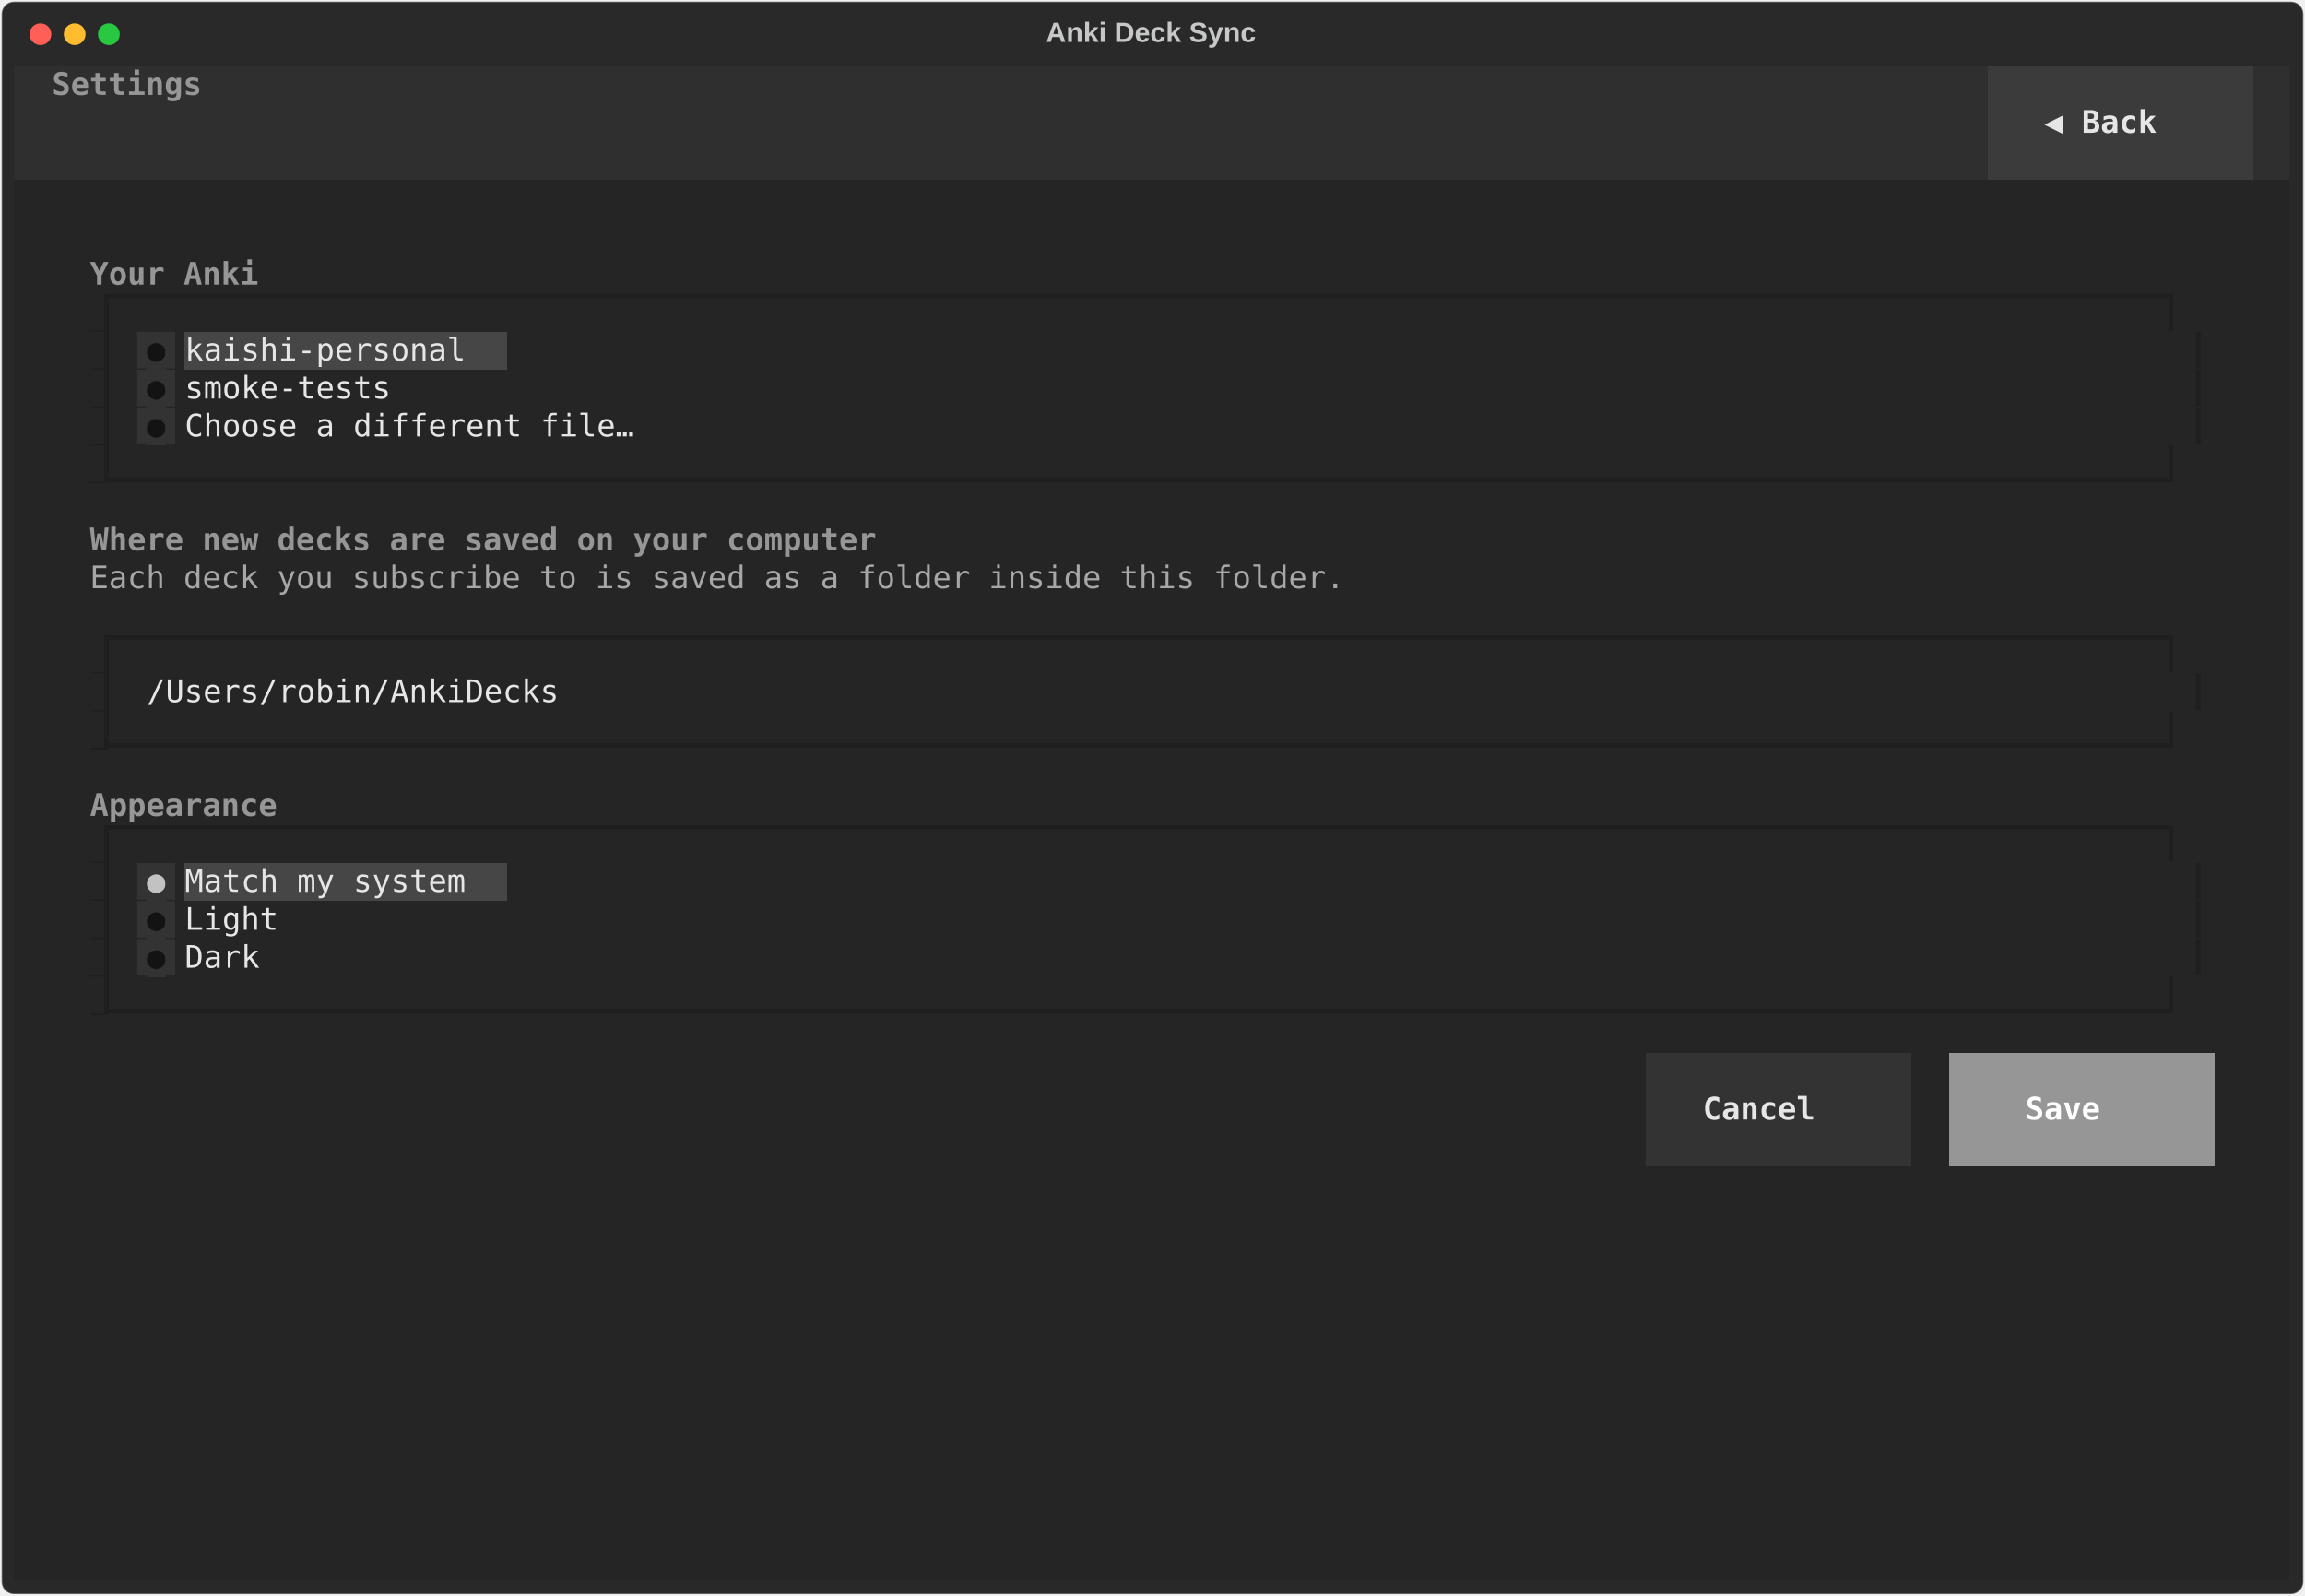
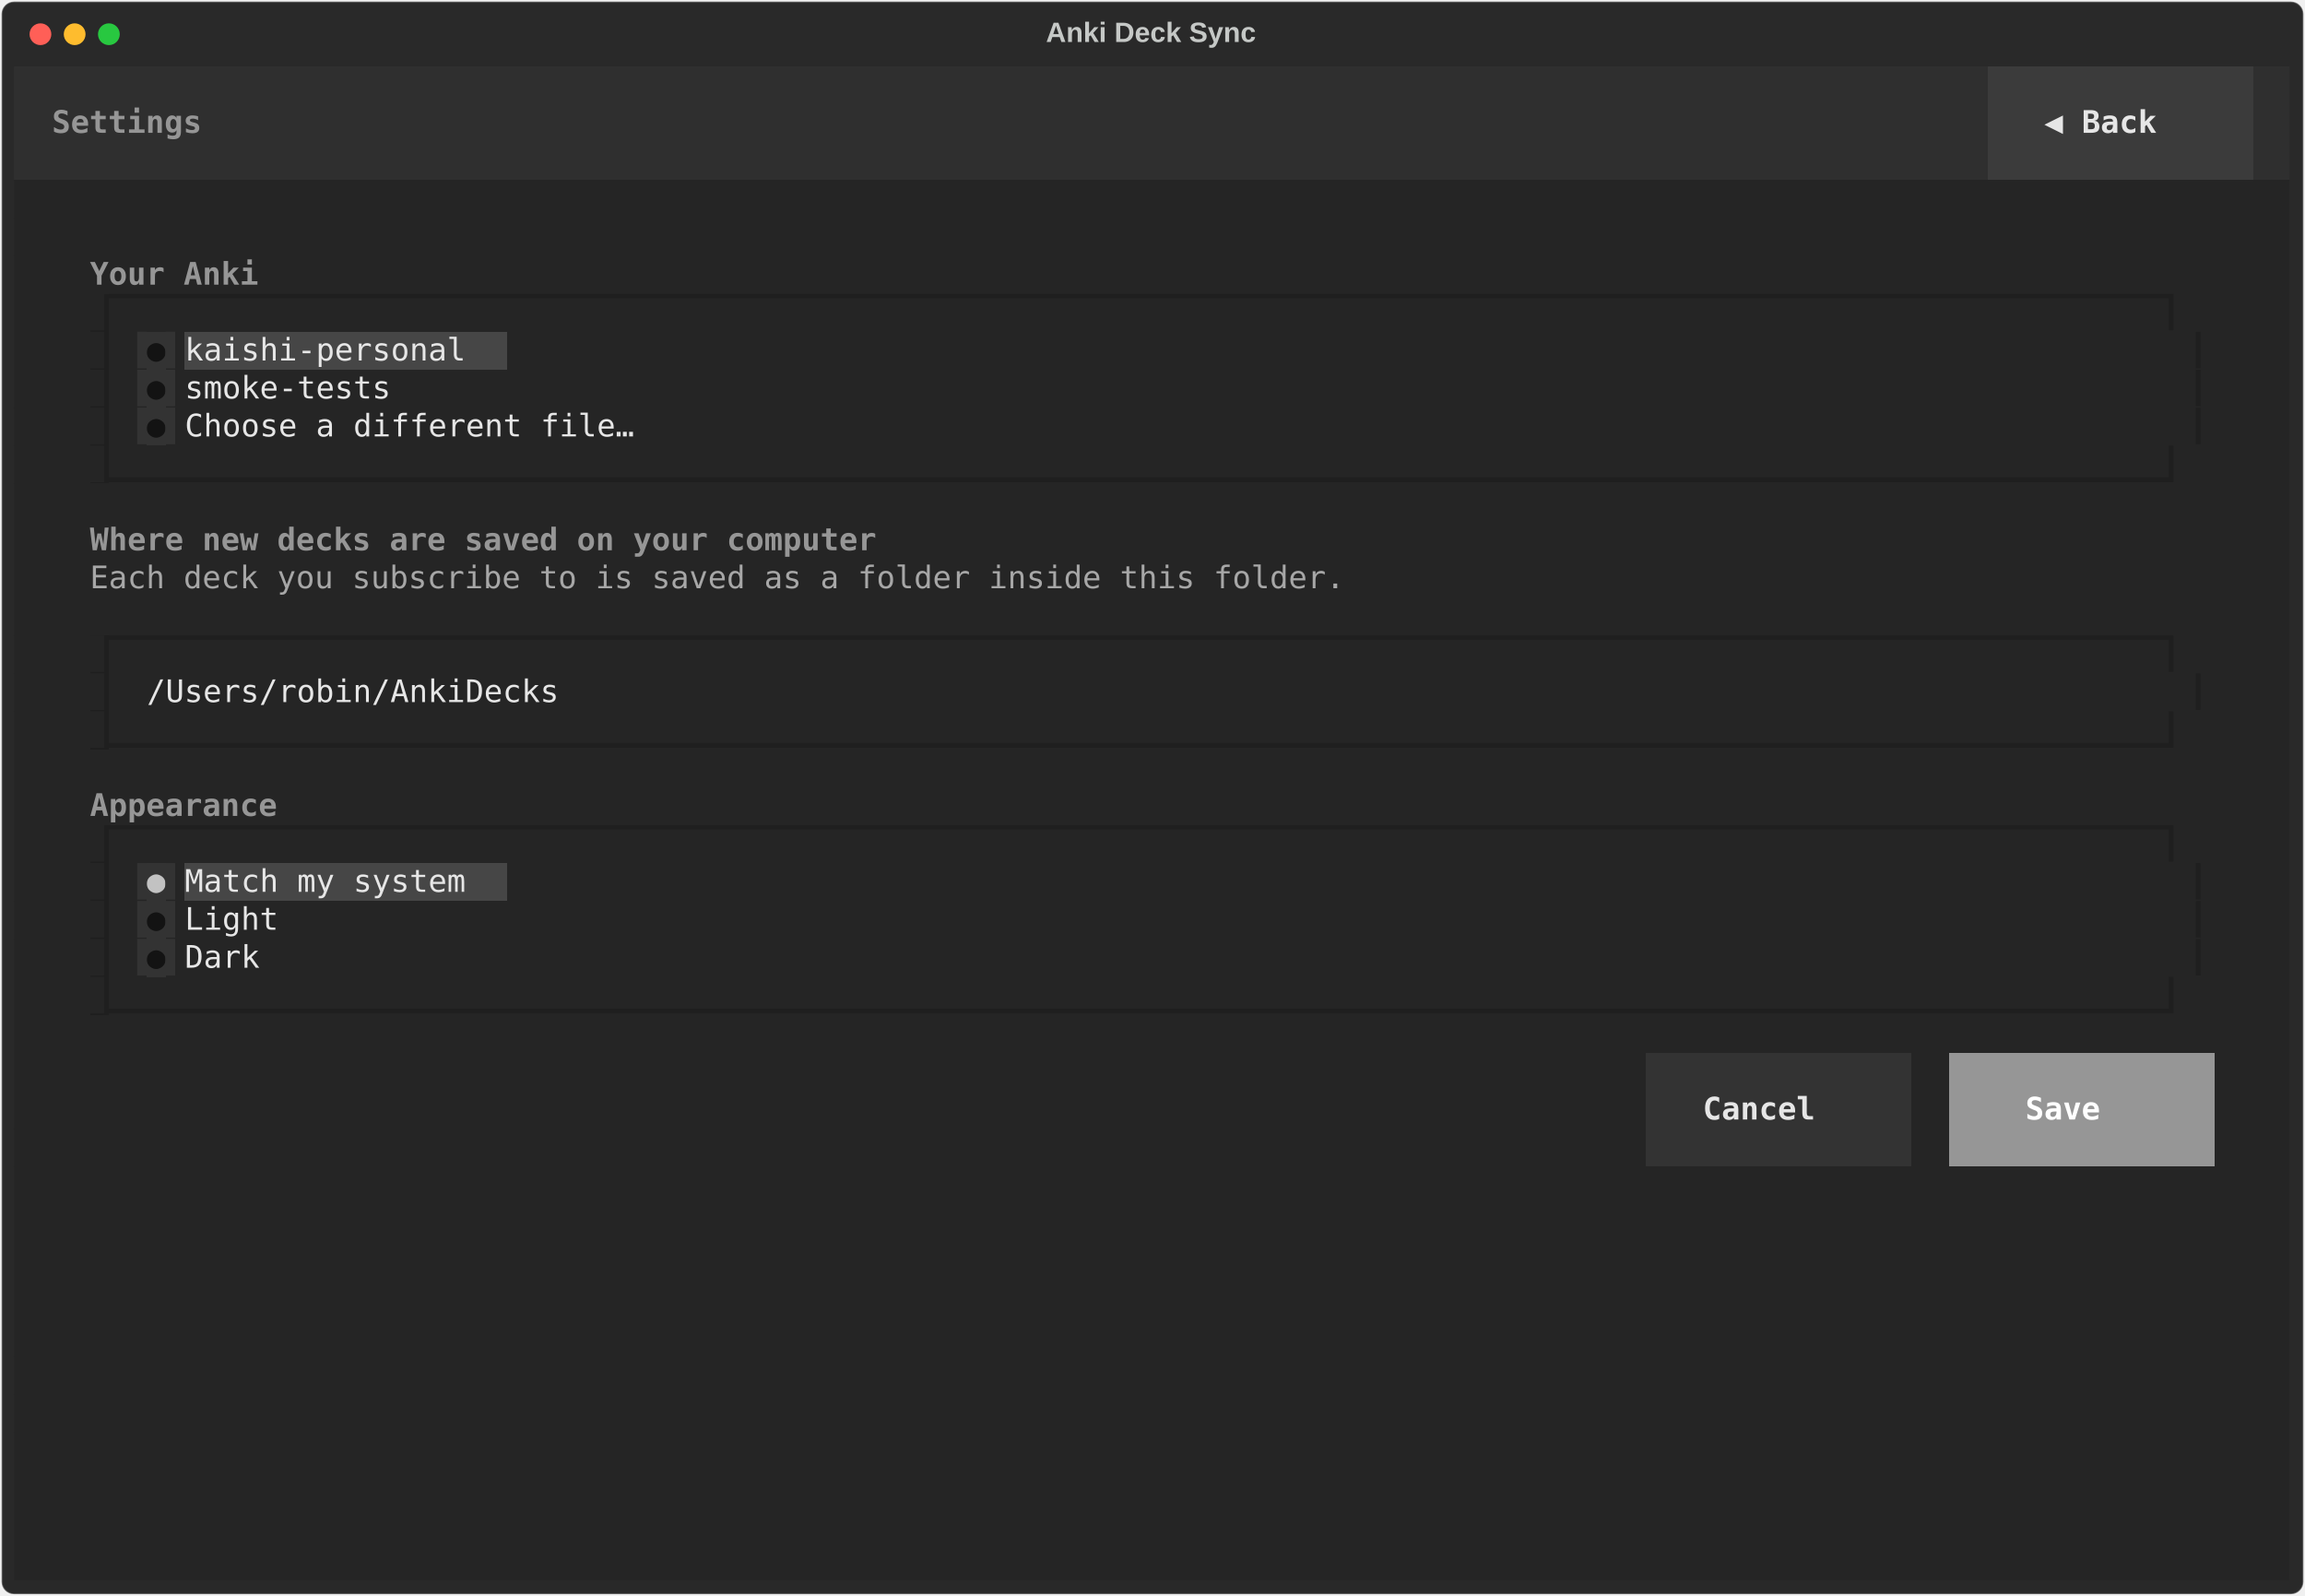
<svg xmlns="http://www.w3.org/2000/svg" class="rich-terminal" viewBox="0 0 1482 1026.0">
  <style>

    @font-face {
        font-family: "Fira Code";
        src: local("FiraCode-Regular"),
                url("https://cdnjs.cloudflare.com/ajax/libs/firacode/6.2.0/woff2/FiraCode-Regular.woff2") format("woff2"),
                url("https://cdnjs.cloudflare.com/ajax/libs/firacode/6.2.0/woff/FiraCode-Regular.woff") format("woff");
        font-style: normal;
        font-weight: 400;
    }
    @font-face {
        font-family: "Fira Code";
        src: local("FiraCode-Bold"),
                url("https://cdnjs.cloudflare.com/ajax/libs/firacode/6.2.0/woff2/FiraCode-Bold.woff2") format("woff2"),
                url("https://cdnjs.cloudflare.com/ajax/libs/firacode/6.2.0/woff/FiraCode-Bold.woff") format("woff");
        font-style: bold;
        font-weight: 700;
    }

    .terminal-matrix {
        font-family: Fira Code, monospace;
        font-size: 20px;
        line-height: 24.4px;
        font-variant-east-asian: full-width;
    }

    .terminal-title {
        font-size: 18px;
        font-weight: bold;
        font-family: arial;
    }

    .terminal-r1 { fill: #c5c8c6 }
.terminal-r2 { fill: #969696;font-weight: bold }
.terminal-r3 { fill: #e6e6e6;font-weight: bold }
.terminal-r4 { fill: #252525 }
.terminal-r5 { fill: #1f1f1f }
.terminal-r6 { fill: #333333 }
.terminal-r7 { fill: #131313 }
.terminal-r8 { fill: #e6e6e6 }
.terminal-r9 { fill: #a7a7a7 }
.terminal-r10 { fill: #c2c2c2 }
.terminal-r11 { fill: #ffffff;font-weight: bold }
    </style>
  <defs>
    <clipPath id="terminal-clip-terminal">
      <rect x="0" y="0" width="1463.0" height="975.0" />
    </clipPath>
    <clipPath id="terminal-line-0">
      <rect x="0" y="1.5" width="1464" height="24.65" />
    </clipPath>
    <clipPath id="terminal-line-1">
      <rect x="0" y="25.9" width="1464" height="24.65" />
    </clipPath>
    <clipPath id="terminal-line-2">
      <rect x="0" y="50.3" width="1464" height="24.65" />
    </clipPath>
    <clipPath id="terminal-line-3">
      <rect x="0" y="74.7" width="1464" height="24.65" />
    </clipPath>
    <clipPath id="terminal-line-4">
      <rect x="0" y="99.1" width="1464" height="24.65" />
    </clipPath>
    <clipPath id="terminal-line-5">
      <rect x="0" y="123.5" width="1464" height="24.65" />
    </clipPath>
    <clipPath id="terminal-line-6">
      <rect x="0" y="147.9" width="1464" height="24.65" />
    </clipPath>
    <clipPath id="terminal-line-7">
      <rect x="0" y="172.3" width="1464" height="24.65" />
    </clipPath>
    <clipPath id="terminal-line-8">
      <rect x="0" y="196.7" width="1464" height="24.65" />
    </clipPath>
    <clipPath id="terminal-line-9">
      <rect x="0" y="221.1" width="1464" height="24.65" />
    </clipPath>
    <clipPath id="terminal-line-10">
      <rect x="0" y="245.5" width="1464" height="24.65" />
    </clipPath>
    <clipPath id="terminal-line-11">
      <rect x="0" y="269.9" width="1464" height="24.65" />
    </clipPath>
    <clipPath id="terminal-line-12">
      <rect x="0" y="294.3" width="1464" height="24.65" />
    </clipPath>
    <clipPath id="terminal-line-13">
      <rect x="0" y="318.7" width="1464" height="24.65" />
    </clipPath>
    <clipPath id="terminal-line-14">
      <rect x="0" y="343.1" width="1464" height="24.65" />
    </clipPath>
    <clipPath id="terminal-line-15">
      <rect x="0" y="367.5" width="1464" height="24.65" />
    </clipPath>
    <clipPath id="terminal-line-16">
      <rect x="0" y="391.9" width="1464" height="24.65" />
    </clipPath>
    <clipPath id="terminal-line-17">
      <rect x="0" y="416.3" width="1464" height="24.65" />
    </clipPath>
    <clipPath id="terminal-line-18">
      <rect x="0" y="440.7" width="1464" height="24.65" />
    </clipPath>
    <clipPath id="terminal-line-19">
      <rect x="0" y="465.1" width="1464" height="24.65" />
    </clipPath>
    <clipPath id="terminal-line-20">
      <rect x="0" y="489.5" width="1464" height="24.65" />
    </clipPath>
    <clipPath id="terminal-line-21">
      <rect x="0" y="513.9" width="1464" height="24.65" />
    </clipPath>
    <clipPath id="terminal-line-22">
      <rect x="0" y="538.3" width="1464" height="24.65" />
    </clipPath>
    <clipPath id="terminal-line-23">
      <rect x="0" y="562.7" width="1464" height="24.65" />
    </clipPath>
    <clipPath id="terminal-line-24">
      <rect x="0" y="587.1" width="1464" height="24.65" />
    </clipPath>
    <clipPath id="terminal-line-25">
      <rect x="0" y="611.5" width="1464" height="24.65" />
    </clipPath>
    <clipPath id="terminal-line-26">
      <rect x="0" y="635.9" width="1464" height="24.65" />
    </clipPath>
    <clipPath id="terminal-line-27">
      <rect x="0" y="660.3" width="1464" height="24.65" />
    </clipPath>
    <clipPath id="terminal-line-28">
      <rect x="0" y="684.7" width="1464" height="24.65" />
    </clipPath>
    <clipPath id="terminal-line-29">
      <rect x="0" y="709.1" width="1464" height="24.65" />
    </clipPath>
    <clipPath id="terminal-line-30">
      <rect x="0" y="733.5" width="1464" height="24.65" />
    </clipPath>
    <clipPath id="terminal-line-31">
      <rect x="0" y="757.9" width="1464" height="24.65" />
    </clipPath>
    <clipPath id="terminal-line-32">
      <rect x="0" y="782.3" width="1464" height="24.65" />
    </clipPath>
    <clipPath id="terminal-line-33">
      <rect x="0" y="806.7" width="1464" height="24.65" />
    </clipPath>
    <clipPath id="terminal-line-34">
      <rect x="0" y="831.1" width="1464" height="24.65" />
    </clipPath>
    <clipPath id="terminal-line-35">
      <rect x="0" y="855.5" width="1464" height="24.65" />
    </clipPath>
    <clipPath id="terminal-line-36">
      <rect x="0" y="879.9" width="1464" height="24.65" />
    </clipPath>
    <clipPath id="terminal-line-37">
      <rect x="0" y="904.3" width="1464" height="24.65" />
    </clipPath>
    <clipPath id="terminal-line-38">
      <rect x="0" y="928.7" width="1464" height="24.65" />
    </clipPath>
  </defs>
  <rect fill="#292929" stroke="rgba(255,255,255,0.35)" stroke-width="1" x="1" y="1" width="1480" height="1024" rx="8" />
  <text class="terminal-title" fill="#c5c8c6" text-anchor="middle" x="740" y="27">Anki Deck Sync</text>
  <g transform="translate(26,22)">
    <circle cx="0" cy="0" r="7" fill="#ff5f57" />
    <circle cx="22" cy="0" r="7" fill="#febc2e" />
    <circle cx="44" cy="0" r="7" fill="#28c840" />
  </g>
  <g transform="translate(9, 41)" clip-path="url(#terminal-clip-terminal)">
    <rect fill="#2f2f2f" x="0" y="1.5" width="24.4" height="24.65" shape-rendering="crispEdges" />
-     <rect fill="#2f2f2f" x="24.4" y="1.5" width="97.6" height="24.65" shape-rendering="crispEdges" />
-     <rect fill="#2f2f2f" x="122" y="1.5" width="1134.6" height="24.65" shape-rendering="crispEdges" />
+     <rect fill="#2f2f2f" x="24.4" y="1.5" width="1232.2" height="24.65" shape-rendering="crispEdges" />
    <rect fill="#2f2f2f" x="1256.6" y="1.5" width="12.2" height="24.65" shape-rendering="crispEdges" />
    <rect fill="#3b3b3b" x="1268.8" y="1.5" width="24.4" height="24.65" shape-rendering="crispEdges" />
    <rect fill="#3b3b3b" x="1293.2" y="1.5" width="122" height="24.65" shape-rendering="crispEdges" />
    <rect fill="#3b3b3b" x="1415.2" y="1.5" width="24.4" height="24.65" shape-rendering="crispEdges" />
    <rect fill="#2f2f2f" x="1439.6" y="1.5" width="24.4" height="24.65" shape-rendering="crispEdges" />
-     <rect fill="#2f2f2f" x="0" y="25.9" width="1268.8" height="24.65" shape-rendering="crispEdges" />
+     <rect fill="#2f2f2f" x="0" y="25.9" width="24.4" height="24.65" shape-rendering="crispEdges" />
+     <rect fill="#2f2f2f" x="24.4" y="25.9" width="97.6" height="24.65" shape-rendering="crispEdges" />
+     <rect fill="#2f2f2f" x="122" y="25.9" width="1134.6" height="24.65" shape-rendering="crispEdges" />
+     <rect fill="#2f2f2f" x="1256.6" y="25.9" width="12.2" height="24.65" shape-rendering="crispEdges" />
    <rect fill="#3b3b3b" x="1268.8" y="25.9" width="36.6" height="24.65" shape-rendering="crispEdges" />
    <rect fill="#3b3b3b" x="1305.4" y="25.9" width="97.6" height="24.65" shape-rendering="crispEdges" />
    <rect fill="#3b3b3b" x="1403" y="25.9" width="36.6" height="24.65" shape-rendering="crispEdges" />
    <rect fill="#2f2f2f" x="1439.6" y="25.9" width="24.4" height="24.65" shape-rendering="crispEdges" />
-     <rect fill="#2f2f2f" x="0" y="50.3" width="1268.8" height="24.65" shape-rendering="crispEdges" />
+     <rect fill="#2f2f2f" x="0" y="50.3" width="24.4" height="24.65" shape-rendering="crispEdges" />
+     <rect fill="#2f2f2f" x="24.4" y="50.3" width="1232.2" height="24.65" shape-rendering="crispEdges" />
+     <rect fill="#2f2f2f" x="1256.6" y="50.3" width="12.2" height="24.65" shape-rendering="crispEdges" />
    <rect fill="#3b3b3b" x="1268.8" y="50.3" width="24.4" height="24.65" shape-rendering="crispEdges" />
    <rect fill="#3b3b3b" x="1293.2" y="50.3" width="122" height="24.65" shape-rendering="crispEdges" />
    <rect fill="#3b3b3b" x="1415.2" y="50.3" width="24.4" height="24.65" shape-rendering="crispEdges" />
    <rect fill="#2f2f2f" x="1439.6" y="50.3" width="24.4" height="24.65" shape-rendering="crispEdges" />
    <rect fill="#252525" x="0" y="74.7" width="1464" height="24.65" shape-rendering="crispEdges" />
    <rect fill="#252525" x="0" y="99.1" width="1464" height="24.65" shape-rendering="crispEdges" />
    <rect fill="#252525" x="0" y="123.5" width="48.8" height="24.65" shape-rendering="crispEdges" />
    <rect fill="#252525" x="48.8" y="123.5" width="109.8" height="24.65" shape-rendering="crispEdges" />
    <rect fill="#252525" x="158.6" y="123.5" width="1305.4" height="24.65" shape-rendering="crispEdges" />
    <rect fill="#252525" x="0" y="147.9" width="48.8" height="24.65" shape-rendering="crispEdges" />
    <rect fill="#1f1f1f" x="48.8" y="147.9" width="12.2" height="24.65" shape-rendering="crispEdges" />
    <rect fill="#252525" x="61" y="147.9" width="1354.2" height="24.65" shape-rendering="crispEdges" />
    <rect fill="#252525" x="1415.2" y="147.9" width="48.8" height="24.65" shape-rendering="crispEdges" />
    <rect fill="#252525" x="0" y="172.3" width="48.8" height="24.65" shape-rendering="crispEdges" />
    <rect fill="#1f1f1f" x="48.8" y="172.3" width="12.2" height="24.65" shape-rendering="crispEdges" />
    <rect fill="#252525" x="61" y="172.3" width="12.2" height="24.65" shape-rendering="crispEdges" />
    <rect fill="#252525" x="73.2" y="172.3" width="12.2" height="24.65" shape-rendering="crispEdges" />
    <rect fill="#333333" x="85.4" y="172.3" width="12.2" height="24.65" shape-rendering="crispEdges" />
    <rect fill="#252525" x="97.6" y="172.3" width="12.2" height="24.65" shape-rendering="crispEdges" />
    <rect fill="#464646" x="109.8" y="172.3" width="207.4" height="24.65" shape-rendering="crispEdges" />
    <rect fill="#252525" x="317.2" y="172.3" width="1085.8" height="24.65" shape-rendering="crispEdges" />
    <rect fill="#252525" x="1403" y="172.3" width="12.2" height="24.65" shape-rendering="crispEdges" />
    <rect fill="#252525" x="1415.2" y="172.3" width="48.8" height="24.65" shape-rendering="crispEdges" />
    <rect fill="#252525" x="0" y="196.7" width="48.8" height="24.65" shape-rendering="crispEdges" />
    <rect fill="#1f1f1f" x="48.8" y="196.7" width="12.2" height="24.65" shape-rendering="crispEdges" />
    <rect fill="#252525" x="61" y="196.7" width="12.2" height="24.65" shape-rendering="crispEdges" />
    <rect fill="#252525" x="73.2" y="196.7" width="12.2" height="24.65" shape-rendering="crispEdges" />
    <rect fill="#333333" x="85.4" y="196.7" width="12.2" height="24.65" shape-rendering="crispEdges" />
    <rect fill="#252525" x="97.6" y="196.7" width="12.2" height="24.65" shape-rendering="crispEdges" />
    <rect fill="#252525" x="109.8" y="196.7" width="158.6" height="24.65" shape-rendering="crispEdges" />
    <rect fill="#252525" x="268.4" y="196.7" width="1134.6" height="24.65" shape-rendering="crispEdges" />
    <rect fill="#252525" x="1403" y="196.7" width="12.2" height="24.65" shape-rendering="crispEdges" />
    <rect fill="#252525" x="1415.2" y="196.7" width="48.8" height="24.65" shape-rendering="crispEdges" />
    <rect fill="#252525" x="0" y="221.1" width="48.8" height="24.65" shape-rendering="crispEdges" />
    <rect fill="#1f1f1f" x="48.8" y="221.1" width="12.2" height="24.65" shape-rendering="crispEdges" />
    <rect fill="#252525" x="61" y="221.1" width="12.2" height="24.65" shape-rendering="crispEdges" />
    <rect fill="#252525" x="73.2" y="221.1" width="12.2" height="24.65" shape-rendering="crispEdges" />
    <rect fill="#333333" x="85.4" y="221.1" width="12.2" height="24.65" shape-rendering="crispEdges" />
    <rect fill="#252525" x="97.6" y="221.1" width="12.2" height="24.65" shape-rendering="crispEdges" />
    <rect fill="#252525" x="109.8" y="221.1" width="317.2" height="24.65" shape-rendering="crispEdges" />
    <rect fill="#252525" x="427" y="221.1" width="976" height="24.65" shape-rendering="crispEdges" />
    <rect fill="#252525" x="1403" y="221.1" width="12.2" height="24.65" shape-rendering="crispEdges" />
    <rect fill="#252525" x="1415.2" y="221.1" width="48.8" height="24.65" shape-rendering="crispEdges" />
    <rect fill="#252525" x="0" y="245.5" width="48.8" height="24.65" shape-rendering="crispEdges" />
    <rect fill="#1f1f1f" x="48.8" y="245.5" width="12.2" height="24.65" shape-rendering="crispEdges" />
    <rect fill="#252525" x="61" y="245.5" width="1354.2" height="24.65" shape-rendering="crispEdges" />
    <rect fill="#252525" x="1415.2" y="245.5" width="48.8" height="24.65" shape-rendering="crispEdges" />
    <rect fill="#252525" x="0" y="269.9" width="1464" height="24.65" shape-rendering="crispEdges" />
    <rect fill="#252525" x="0" y="294.3" width="48.8" height="24.65" shape-rendering="crispEdges" />
    <rect fill="#252525" x="48.8" y="294.3" width="512.4" height="24.65" shape-rendering="crispEdges" />
    <rect fill="#252525" x="561.2" y="294.3" width="902.8" height="24.65" shape-rendering="crispEdges" />
    <rect fill="#252525" x="0" y="318.7" width="48.8" height="24.65" shape-rendering="crispEdges" />
    <rect fill="#252525" x="48.8" y="318.7" width="817.4" height="24.65" shape-rendering="crispEdges" />
    <rect fill="#252525" x="866.2" y="318.7" width="597.8" height="24.65" shape-rendering="crispEdges" />
    <rect fill="#252525" x="0" y="343.1" width="1464" height="24.65" shape-rendering="crispEdges" />
    <rect fill="#252525" x="0" y="367.5" width="48.8" height="24.65" shape-rendering="crispEdges" />
    <rect fill="#1f1f1f" x="48.8" y="367.5" width="12.2" height="24.65" shape-rendering="crispEdges" />
    <rect fill="#252525" x="61" y="367.5" width="1354.2" height="24.65" shape-rendering="crispEdges" />
    <rect fill="#252525" x="1415.2" y="367.5" width="48.8" height="24.65" shape-rendering="crispEdges" />
    <rect fill="#252525" x="0" y="391.9" width="48.8" height="24.65" shape-rendering="crispEdges" />
    <rect fill="#1f1f1f" x="48.8" y="391.9" width="12.2" height="24.65" shape-rendering="crispEdges" />
    <rect fill="#252525" x="61" y="391.9" width="24.4" height="24.65" shape-rendering="crispEdges" />
    <rect fill="#252525" x="85.4" y="391.9" width="1293.2" height="24.65" shape-rendering="crispEdges" />
    <rect fill="#252525" x="1378.6" y="391.9" width="24.4" height="24.65" shape-rendering="crispEdges" />
    <rect fill="#252525" x="1403" y="391.9" width="12.2" height="24.65" shape-rendering="crispEdges" />
    <rect fill="#252525" x="1415.2" y="391.9" width="48.8" height="24.65" shape-rendering="crispEdges" />
    <rect fill="#252525" x="0" y="416.3" width="48.8" height="24.65" shape-rendering="crispEdges" />
    <rect fill="#1f1f1f" x="48.8" y="416.3" width="12.2" height="24.65" shape-rendering="crispEdges" />
    <rect fill="#252525" x="61" y="416.3" width="1354.2" height="24.65" shape-rendering="crispEdges" />
    <rect fill="#252525" x="1415.2" y="416.3" width="48.8" height="24.65" shape-rendering="crispEdges" />
    <rect fill="#252525" x="0" y="440.7" width="1464" height="24.65" shape-rendering="crispEdges" />
    <rect fill="#252525" x="0" y="465.1" width="48.8" height="24.65" shape-rendering="crispEdges" />
    <rect fill="#252525" x="48.8" y="465.1" width="122" height="24.65" shape-rendering="crispEdges" />
    <rect fill="#252525" x="170.8" y="465.1" width="1293.2" height="24.65" shape-rendering="crispEdges" />
    <rect fill="#252525" x="0" y="489.5" width="48.8" height="24.65" shape-rendering="crispEdges" />
    <rect fill="#1f1f1f" x="48.8" y="489.5" width="12.2" height="24.65" shape-rendering="crispEdges" />
    <rect fill="#252525" x="61" y="489.5" width="1354.2" height="24.65" shape-rendering="crispEdges" />
    <rect fill="#252525" x="1415.2" y="489.5" width="48.8" height="24.65" shape-rendering="crispEdges" />
    <rect fill="#252525" x="0" y="513.9" width="48.8" height="24.65" shape-rendering="crispEdges" />
    <rect fill="#1f1f1f" x="48.8" y="513.9" width="12.2" height="24.65" shape-rendering="crispEdges" />
    <rect fill="#252525" x="61" y="513.9" width="12.2" height="24.65" shape-rendering="crispEdges" />
    <rect fill="#252525" x="73.2" y="513.9" width="12.2" height="24.65" shape-rendering="crispEdges" />
    <rect fill="#333333" x="85.4" y="513.9" width="12.2" height="24.65" shape-rendering="crispEdges" />
    <rect fill="#252525" x="97.6" y="513.9" width="12.2" height="24.65" shape-rendering="crispEdges" />
    <rect fill="#464646" x="109.8" y="513.9" width="207.4" height="24.65" shape-rendering="crispEdges" />
    <rect fill="#252525" x="317.2" y="513.9" width="1085.8" height="24.65" shape-rendering="crispEdges" />
    <rect fill="#252525" x="1403" y="513.9" width="12.2" height="24.65" shape-rendering="crispEdges" />
    <rect fill="#252525" x="1415.2" y="513.9" width="48.8" height="24.65" shape-rendering="crispEdges" />
    <rect fill="#252525" x="0" y="538.3" width="48.8" height="24.65" shape-rendering="crispEdges" />
    <rect fill="#1f1f1f" x="48.8" y="538.3" width="12.2" height="24.65" shape-rendering="crispEdges" />
    <rect fill="#252525" x="61" y="538.3" width="12.2" height="24.65" shape-rendering="crispEdges" />
    <rect fill="#252525" x="73.2" y="538.3" width="12.2" height="24.65" shape-rendering="crispEdges" />
    <rect fill="#333333" x="85.4" y="538.3" width="12.2" height="24.65" shape-rendering="crispEdges" />
    <rect fill="#252525" x="97.6" y="538.3" width="12.2" height="24.65" shape-rendering="crispEdges" />
    <rect fill="#252525" x="109.8" y="538.3" width="85.4" height="24.65" shape-rendering="crispEdges" />
    <rect fill="#252525" x="195.2" y="538.3" width="1207.8" height="24.65" shape-rendering="crispEdges" />
    <rect fill="#252525" x="1403" y="538.3" width="12.2" height="24.65" shape-rendering="crispEdges" />
    <rect fill="#252525" x="1415.2" y="538.3" width="48.8" height="24.65" shape-rendering="crispEdges" />
    <rect fill="#252525" x="0" y="562.7" width="48.8" height="24.65" shape-rendering="crispEdges" />
    <rect fill="#1f1f1f" x="48.8" y="562.7" width="12.2" height="24.65" shape-rendering="crispEdges" />
    <rect fill="#252525" x="61" y="562.7" width="12.2" height="24.65" shape-rendering="crispEdges" />
    <rect fill="#252525" x="73.2" y="562.7" width="12.2" height="24.65" shape-rendering="crispEdges" />
    <rect fill="#333333" x="85.4" y="562.7" width="12.2" height="24.65" shape-rendering="crispEdges" />
    <rect fill="#252525" x="97.6" y="562.7" width="12.2" height="24.65" shape-rendering="crispEdges" />
    <rect fill="#252525" x="109.8" y="562.7" width="73.2" height="24.65" shape-rendering="crispEdges" />
    <rect fill="#252525" x="183" y="562.7" width="1220" height="24.65" shape-rendering="crispEdges" />
    <rect fill="#252525" x="1403" y="562.7" width="12.2" height="24.65" shape-rendering="crispEdges" />
    <rect fill="#252525" x="1415.2" y="562.7" width="48.8" height="24.65" shape-rendering="crispEdges" />
    <rect fill="#252525" x="0" y="587.1" width="48.8" height="24.65" shape-rendering="crispEdges" />
    <rect fill="#1f1f1f" x="48.8" y="587.1" width="12.2" height="24.65" shape-rendering="crispEdges" />
    <rect fill="#252525" x="61" y="587.1" width="1354.2" height="24.65" shape-rendering="crispEdges" />
    <rect fill="#252525" x="1415.2" y="587.1" width="48.8" height="24.65" shape-rendering="crispEdges" />
    <rect fill="#252525" x="0" y="611.5" width="1464" height="24.65" shape-rendering="crispEdges" />
    <rect fill="#252525" x="0" y="635.9" width="1049.2" height="24.65" shape-rendering="crispEdges" />
    <rect fill="#333333" x="1049.2" y="635.9" width="24.4" height="24.65" shape-rendering="crispEdges" />
    <rect fill="#333333" x="1073.6" y="635.9" width="122" height="24.65" shape-rendering="crispEdges" />
    <rect fill="#333333" x="1195.6" y="635.9" width="24.4" height="24.65" shape-rendering="crispEdges" />
    <rect fill="#252525" x="1220" y="635.9" width="24.4" height="24.65" shape-rendering="crispEdges" />
    <rect fill="#969696" x="1244.4" y="635.9" width="24.4" height="24.65" shape-rendering="crispEdges" />
    <rect fill="#969696" x="1268.8" y="635.9" width="122" height="24.65" shape-rendering="crispEdges" />
    <rect fill="#969696" x="1390.8" y="635.9" width="24.4" height="24.65" shape-rendering="crispEdges" />
    <rect fill="#252525" x="1415.2" y="635.9" width="48.8" height="24.65" shape-rendering="crispEdges" />
    <rect fill="#252525" x="0" y="660.3" width="1049.2" height="24.65" shape-rendering="crispEdges" />
    <rect fill="#333333" x="1049.2" y="660.3" width="36.6" height="24.65" shape-rendering="crispEdges" />
    <rect fill="#333333" x="1085.8" y="660.3" width="97.6" height="24.65" shape-rendering="crispEdges" />
    <rect fill="#333333" x="1183.4" y="660.3" width="36.6" height="24.65" shape-rendering="crispEdges" />
    <rect fill="#252525" x="1220" y="660.3" width="24.4" height="24.65" shape-rendering="crispEdges" />
    <rect fill="#969696" x="1244.4" y="660.3" width="48.8" height="24.65" shape-rendering="crispEdges" />
    <rect fill="#969696" x="1293.2" y="660.3" width="73.2" height="24.65" shape-rendering="crispEdges" />
    <rect fill="#969696" x="1366.4" y="660.3" width="48.8" height="24.65" shape-rendering="crispEdges" />
    <rect fill="#252525" x="1415.2" y="660.3" width="48.8" height="24.65" shape-rendering="crispEdges" />
    <rect fill="#252525" x="0" y="684.7" width="1049.2" height="24.65" shape-rendering="crispEdges" />
    <rect fill="#333333" x="1049.2" y="684.7" width="24.4" height="24.65" shape-rendering="crispEdges" />
    <rect fill="#333333" x="1073.6" y="684.7" width="122" height="24.65" shape-rendering="crispEdges" />
    <rect fill="#333333" x="1195.6" y="684.7" width="24.4" height="24.65" shape-rendering="crispEdges" />
    <rect fill="#252525" x="1220" y="684.7" width="24.4" height="24.65" shape-rendering="crispEdges" />
    <rect fill="#969696" x="1244.4" y="684.7" width="24.4" height="24.65" shape-rendering="crispEdges" />
    <rect fill="#969696" x="1268.8" y="684.7" width="122" height="24.65" shape-rendering="crispEdges" />
    <rect fill="#969696" x="1390.8" y="684.7" width="24.4" height="24.65" shape-rendering="crispEdges" />
    <rect fill="#252525" x="1415.2" y="684.7" width="48.8" height="24.65" shape-rendering="crispEdges" />
    <rect fill="#252525" x="0" y="709.1" width="1464" height="24.65" shape-rendering="crispEdges" />
    <rect fill="#252525" x="0" y="733.5" width="1464" height="24.65" shape-rendering="crispEdges" />
    <rect fill="#252525" x="0" y="757.9" width="1464" height="24.65" shape-rendering="crispEdges" />
    <rect fill="#252525" x="0" y="782.3" width="1464" height="24.65" shape-rendering="crispEdges" />
    <rect fill="#252525" x="0" y="806.7" width="1464" height="24.65" shape-rendering="crispEdges" />
    <rect fill="#252525" x="0" y="831.1" width="1464" height="24.65" shape-rendering="crispEdges" />
    <rect fill="#252525" x="0" y="855.5" width="1464" height="24.65" shape-rendering="crispEdges" />
    <rect fill="#252525" x="0" y="879.9" width="1464" height="24.65" shape-rendering="crispEdges" />
    <rect fill="#252525" x="0" y="904.3" width="1464" height="24.65" shape-rendering="crispEdges" />
    <rect fill="#252525" x="0" y="928.7" width="1464" height="24.65" shape-rendering="crispEdges" />
    <rect fill="#252525" x="0" y="953.1" width="1464" height="24.65" shape-rendering="crispEdges" />
    <g class="terminal-matrix">
-       <text class="terminal-r2" x="24.4" y="20" textLength="97.6" clip-path="url(#terminal-line-0)">Settings</text>
      <text class="terminal-r1" x="1464" y="20" textLength="12.2" clip-path="url(#terminal-line-0)">
</text>
+       <text class="terminal-r2" x="24.4" y="44.4" textLength="97.6" clip-path="url(#terminal-line-1)">Settings</text>
      <text class="terminal-r3" x="1305.4" y="44.4" textLength="97.6" clip-path="url(#terminal-line-1)"> ◀ Back </text>
      <text class="terminal-r1" x="1464" y="44.4" textLength="12.2" clip-path="url(#terminal-line-1)">
</text>
      <text class="terminal-r1" x="1464" y="68.8" textLength="12.2" clip-path="url(#terminal-line-2)">
</text>
      <text class="terminal-r1" x="1464" y="93.2" textLength="12.2" clip-path="url(#terminal-line-3)">
</text>
      <text class="terminal-r1" x="1464" y="117.6" textLength="12.2" clip-path="url(#terminal-line-4)">
</text>
      <text class="terminal-r2" x="48.8" y="142" textLength="109.8" clip-path="url(#terminal-line-5)">Your Anki</text>
      <text class="terminal-r1" x="1464" y="142" textLength="12.2" clip-path="url(#terminal-line-5)">
</text>
      <text class="terminal-r4" x="48.8" y="166.4" textLength="12.2" clip-path="url(#terminal-line-6)">▊</text>
      <text class="terminal-r5" x="61" y="166.4" textLength="1354.2" clip-path="url(#terminal-line-6)">▔▔▔▔▔▔▔▔▔▔▔▔▔▔▔▔▔▔▔▔▔▔▔▔▔▔▔▔▔▔▔▔▔▔▔▔▔▔▔▔▔▔▔▔▔▔▔▔▔▔▔▔▔▔▔▔▔▔▔▔▔▔▔▔▔▔▔▔▔▔▔▔▔▔▔▔▔▔▔▔▔▔▔▔▔▔▔▔▔▔▔▔▔▔▔▔▔▔▔▔▔▔▔▔▔▔▔▔▔▔▎</text>
      <text class="terminal-r1" x="1464" y="166.4" textLength="12.2" clip-path="url(#terminal-line-6)">
</text>
      <text class="terminal-r4" x="48.8" y="190.8" textLength="12.2" clip-path="url(#terminal-line-7)">▊</text>
      <text class="terminal-r6" x="73.2" y="190.8" textLength="12.2" clip-path="url(#terminal-line-7)">▐</text>
      <text class="terminal-r7" x="85.4" y="190.8" textLength="12.2" clip-path="url(#terminal-line-7)">●</text>
      <text class="terminal-r6" x="97.6" y="190.8" textLength="12.2" clip-path="url(#terminal-line-7)">▌</text>
      <text class="terminal-r8" x="109.8" y="190.8" textLength="207.4" clip-path="url(#terminal-line-7)"> kaishi-personal </text>
      <text class="terminal-r5" x="1403" y="190.8" textLength="12.2" clip-path="url(#terminal-line-7)">▎</text>
      <text class="terminal-r1" x="1464" y="190.8" textLength="12.2" clip-path="url(#terminal-line-7)">
</text>
      <text class="terminal-r4" x="48.8" y="215.2" textLength="12.2" clip-path="url(#terminal-line-8)">▊</text>
      <text class="terminal-r6" x="73.2" y="215.2" textLength="12.2" clip-path="url(#terminal-line-8)">▐</text>
      <text class="terminal-r7" x="85.4" y="215.2" textLength="12.2" clip-path="url(#terminal-line-8)">●</text>
      <text class="terminal-r6" x="97.6" y="215.2" textLength="12.2" clip-path="url(#terminal-line-8)">▌</text>
      <text class="terminal-r8" x="109.8" y="215.2" textLength="158.6" clip-path="url(#terminal-line-8)"> smoke-tests </text>
      <text class="terminal-r5" x="1403" y="215.2" textLength="12.2" clip-path="url(#terminal-line-8)">▎</text>
      <text class="terminal-r1" x="1464" y="215.2" textLength="12.2" clip-path="url(#terminal-line-8)">
</text>
      <text class="terminal-r4" x="48.8" y="239.6" textLength="12.2" clip-path="url(#terminal-line-9)">▊</text>
      <text class="terminal-r6" x="73.2" y="239.6" textLength="12.2" clip-path="url(#terminal-line-9)">▐</text>
      <text class="terminal-r7" x="85.4" y="239.6" textLength="12.2" clip-path="url(#terminal-line-9)">●</text>
      <text class="terminal-r6" x="97.6" y="239.6" textLength="12.2" clip-path="url(#terminal-line-9)">▌</text>
      <text class="terminal-r8" x="109.8" y="239.6" textLength="317.2" clip-path="url(#terminal-line-9)"> Choose a different file… </text>
      <text class="terminal-r5" x="1403" y="239.6" textLength="12.2" clip-path="url(#terminal-line-9)">▎</text>
      <text class="terminal-r1" x="1464" y="239.6" textLength="12.2" clip-path="url(#terminal-line-9)">
</text>
      <text class="terminal-r4" x="48.8" y="264" textLength="12.2" clip-path="url(#terminal-line-10)">▊</text>
      <text class="terminal-r5" x="61" y="264" textLength="1354.2" clip-path="url(#terminal-line-10)">▁▁▁▁▁▁▁▁▁▁▁▁▁▁▁▁▁▁▁▁▁▁▁▁▁▁▁▁▁▁▁▁▁▁▁▁▁▁▁▁▁▁▁▁▁▁▁▁▁▁▁▁▁▁▁▁▁▁▁▁▁▁▁▁▁▁▁▁▁▁▁▁▁▁▁▁▁▁▁▁▁▁▁▁▁▁▁▁▁▁▁▁▁▁▁▁▁▁▁▁▁▁▁▁▁▁▁▁▁▁▎</text>
      <text class="terminal-r1" x="1464" y="264" textLength="12.2" clip-path="url(#terminal-line-10)">
</text>
      <text class="terminal-r1" x="1464" y="288.4" textLength="12.2" clip-path="url(#terminal-line-11)">
</text>
      <text class="terminal-r2" x="48.8" y="312.8" textLength="512.4" clip-path="url(#terminal-line-12)">Where new decks are saved on your computer</text>
      <text class="terminal-r1" x="1464" y="312.8" textLength="12.2" clip-path="url(#terminal-line-12)">
</text>
      <text class="terminal-r9" x="48.8" y="337.2" textLength="817.4" clip-path="url(#terminal-line-13)">Each deck you subscribe to is saved as a folder inside this folder.</text>
      <text class="terminal-r1" x="1464" y="337.2" textLength="12.2" clip-path="url(#terminal-line-13)">
</text>
      <text class="terminal-r1" x="1464" y="361.6" textLength="12.2" clip-path="url(#terminal-line-14)">
</text>
      <text class="terminal-r4" x="48.8" y="386" textLength="12.2" clip-path="url(#terminal-line-15)">▊</text>
      <text class="terminal-r5" x="61" y="386" textLength="1354.2" clip-path="url(#terminal-line-15)">▔▔▔▔▔▔▔▔▔▔▔▔▔▔▔▔▔▔▔▔▔▔▔▔▔▔▔▔▔▔▔▔▔▔▔▔▔▔▔▔▔▔▔▔▔▔▔▔▔▔▔▔▔▔▔▔▔▔▔▔▔▔▔▔▔▔▔▔▔▔▔▔▔▔▔▔▔▔▔▔▔▔▔▔▔▔▔▔▔▔▔▔▔▔▔▔▔▔▔▔▔▔▔▔▔▔▔▔▔▔▎</text>
      <text class="terminal-r1" x="1464" y="386" textLength="12.2" clip-path="url(#terminal-line-15)">
</text>
      <text class="terminal-r4" x="48.8" y="410.4" textLength="12.2" clip-path="url(#terminal-line-16)">▊</text>
      <text class="terminal-r8" x="85.4" y="410.4" textLength="1293.2" clip-path="url(#terminal-line-16)">/Users/robin/AnkiDecks                                                                                    </text>
      <text class="terminal-r5" x="1403" y="410.4" textLength="12.2" clip-path="url(#terminal-line-16)">▎</text>
      <text class="terminal-r1" x="1464" y="410.4" textLength="12.2" clip-path="url(#terminal-line-16)">
</text>
      <text class="terminal-r4" x="48.8" y="434.8" textLength="12.2" clip-path="url(#terminal-line-17)">▊</text>
      <text class="terminal-r5" x="61" y="434.8" textLength="1354.2" clip-path="url(#terminal-line-17)">▁▁▁▁▁▁▁▁▁▁▁▁▁▁▁▁▁▁▁▁▁▁▁▁▁▁▁▁▁▁▁▁▁▁▁▁▁▁▁▁▁▁▁▁▁▁▁▁▁▁▁▁▁▁▁▁▁▁▁▁▁▁▁▁▁▁▁▁▁▁▁▁▁▁▁▁▁▁▁▁▁▁▁▁▁▁▁▁▁▁▁▁▁▁▁▁▁▁▁▁▁▁▁▁▁▁▁▁▁▁▎</text>
      <text class="terminal-r1" x="1464" y="434.8" textLength="12.2" clip-path="url(#terminal-line-17)">
</text>
      <text class="terminal-r1" x="1464" y="459.2" textLength="12.2" clip-path="url(#terminal-line-18)">
</text>
      <text class="terminal-r2" x="48.8" y="483.6" textLength="122" clip-path="url(#terminal-line-19)">Appearance</text>
      <text class="terminal-r1" x="1464" y="483.6" textLength="12.2" clip-path="url(#terminal-line-19)">
</text>
      <text class="terminal-r4" x="48.8" y="508" textLength="12.2" clip-path="url(#terminal-line-20)">▊</text>
      <text class="terminal-r5" x="61" y="508" textLength="1354.2" clip-path="url(#terminal-line-20)">▔▔▔▔▔▔▔▔▔▔▔▔▔▔▔▔▔▔▔▔▔▔▔▔▔▔▔▔▔▔▔▔▔▔▔▔▔▔▔▔▔▔▔▔▔▔▔▔▔▔▔▔▔▔▔▔▔▔▔▔▔▔▔▔▔▔▔▔▔▔▔▔▔▔▔▔▔▔▔▔▔▔▔▔▔▔▔▔▔▔▔▔▔▔▔▔▔▔▔▔▔▔▔▔▔▔▔▔▔▔▎</text>
      <text class="terminal-r1" x="1464" y="508" textLength="12.2" clip-path="url(#terminal-line-20)">
</text>
      <text class="terminal-r4" x="48.8" y="532.4" textLength="12.2" clip-path="url(#terminal-line-21)">▊</text>
      <text class="terminal-r6" x="73.2" y="532.4" textLength="12.2" clip-path="url(#terminal-line-21)">▐</text>
      <text class="terminal-r10" x="85.4" y="532.4" textLength="12.2" clip-path="url(#terminal-line-21)">●</text>
      <text class="terminal-r6" x="97.6" y="532.4" textLength="12.2" clip-path="url(#terminal-line-21)">▌</text>
      <text class="terminal-r8" x="109.8" y="532.4" textLength="207.4" clip-path="url(#terminal-line-21)"> Match my system </text>
      <text class="terminal-r5" x="1403" y="532.4" textLength="12.2" clip-path="url(#terminal-line-21)">▎</text>
      <text class="terminal-r1" x="1464" y="532.4" textLength="12.2" clip-path="url(#terminal-line-21)">
</text>
      <text class="terminal-r4" x="48.8" y="556.8" textLength="12.2" clip-path="url(#terminal-line-22)">▊</text>
      <text class="terminal-r6" x="73.2" y="556.8" textLength="12.2" clip-path="url(#terminal-line-22)">▐</text>
      <text class="terminal-r7" x="85.4" y="556.8" textLength="12.2" clip-path="url(#terminal-line-22)">●</text>
      <text class="terminal-r6" x="97.6" y="556.8" textLength="12.2" clip-path="url(#terminal-line-22)">▌</text>
      <text class="terminal-r8" x="109.8" y="556.8" textLength="85.4" clip-path="url(#terminal-line-22)"> Light </text>
      <text class="terminal-r5" x="1403" y="556.8" textLength="12.2" clip-path="url(#terminal-line-22)">▎</text>
      <text class="terminal-r1" x="1464" y="556.8" textLength="12.2" clip-path="url(#terminal-line-22)">
</text>
      <text class="terminal-r4" x="48.8" y="581.2" textLength="12.2" clip-path="url(#terminal-line-23)">▊</text>
      <text class="terminal-r6" x="73.2" y="581.2" textLength="12.2" clip-path="url(#terminal-line-23)">▐</text>
      <text class="terminal-r7" x="85.4" y="581.2" textLength="12.2" clip-path="url(#terminal-line-23)">●</text>
      <text class="terminal-r6" x="97.6" y="581.2" textLength="12.2" clip-path="url(#terminal-line-23)">▌</text>
      <text class="terminal-r8" x="109.8" y="581.2" textLength="73.2" clip-path="url(#terminal-line-23)"> Dark </text>
      <text class="terminal-r5" x="1403" y="581.2" textLength="12.2" clip-path="url(#terminal-line-23)">▎</text>
      <text class="terminal-r1" x="1464" y="581.2" textLength="12.2" clip-path="url(#terminal-line-23)">
</text>
      <text class="terminal-r4" x="48.8" y="605.6" textLength="12.2" clip-path="url(#terminal-line-24)">▊</text>
      <text class="terminal-r5" x="61" y="605.6" textLength="1354.2" clip-path="url(#terminal-line-24)">▁▁▁▁▁▁▁▁▁▁▁▁▁▁▁▁▁▁▁▁▁▁▁▁▁▁▁▁▁▁▁▁▁▁▁▁▁▁▁▁▁▁▁▁▁▁▁▁▁▁▁▁▁▁▁▁▁▁▁▁▁▁▁▁▁▁▁▁▁▁▁▁▁▁▁▁▁▁▁▁▁▁▁▁▁▁▁▁▁▁▁▁▁▁▁▁▁▁▁▁▁▁▁▁▁▁▁▁▁▁▎</text>
      <text class="terminal-r1" x="1464" y="605.6" textLength="12.2" clip-path="url(#terminal-line-24)">
</text>
      <text class="terminal-r1" x="1464" y="630" textLength="12.2" clip-path="url(#terminal-line-25)">
</text>
      <text class="terminal-r1" x="1464" y="654.4" textLength="12.2" clip-path="url(#terminal-line-26)">
</text>
      <text class="terminal-r3" x="1085.8" y="678.8" textLength="97.6" clip-path="url(#terminal-line-27)"> Cancel </text>
      <text class="terminal-r11" x="1293.2" y="678.8" textLength="73.2" clip-path="url(#terminal-line-27)"> Save </text>
      <text class="terminal-r1" x="1464" y="678.8" textLength="12.2" clip-path="url(#terminal-line-27)">
</text>
      <text class="terminal-r1" x="1464" y="703.2" textLength="12.2" clip-path="url(#terminal-line-28)">
</text>
      <text class="terminal-r1" x="1464" y="727.6" textLength="12.2" clip-path="url(#terminal-line-29)">
</text>
      <text class="terminal-r1" x="1464" y="752" textLength="12.2" clip-path="url(#terminal-line-30)">
</text>
      <text class="terminal-r1" x="1464" y="776.4" textLength="12.2" clip-path="url(#terminal-line-31)">
</text>
      <text class="terminal-r1" x="1464" y="800.8" textLength="12.2" clip-path="url(#terminal-line-32)">
</text>
      <text class="terminal-r1" x="1464" y="825.2" textLength="12.2" clip-path="url(#terminal-line-33)">
</text>
      <text class="terminal-r1" x="1464" y="849.6" textLength="12.2" clip-path="url(#terminal-line-34)">
</text>
      <text class="terminal-r1" x="1464" y="874" textLength="12.2" clip-path="url(#terminal-line-35)">
</text>
      <text class="terminal-r1" x="1464" y="898.4" textLength="12.2" clip-path="url(#terminal-line-36)">
</text>
      <text class="terminal-r1" x="1464" y="922.8" textLength="12.2" clip-path="url(#terminal-line-37)">
</text>
      <text class="terminal-r1" x="1464" y="947.2" textLength="12.2" clip-path="url(#terminal-line-38)">
</text>
    </g>
  </g>
</svg>
